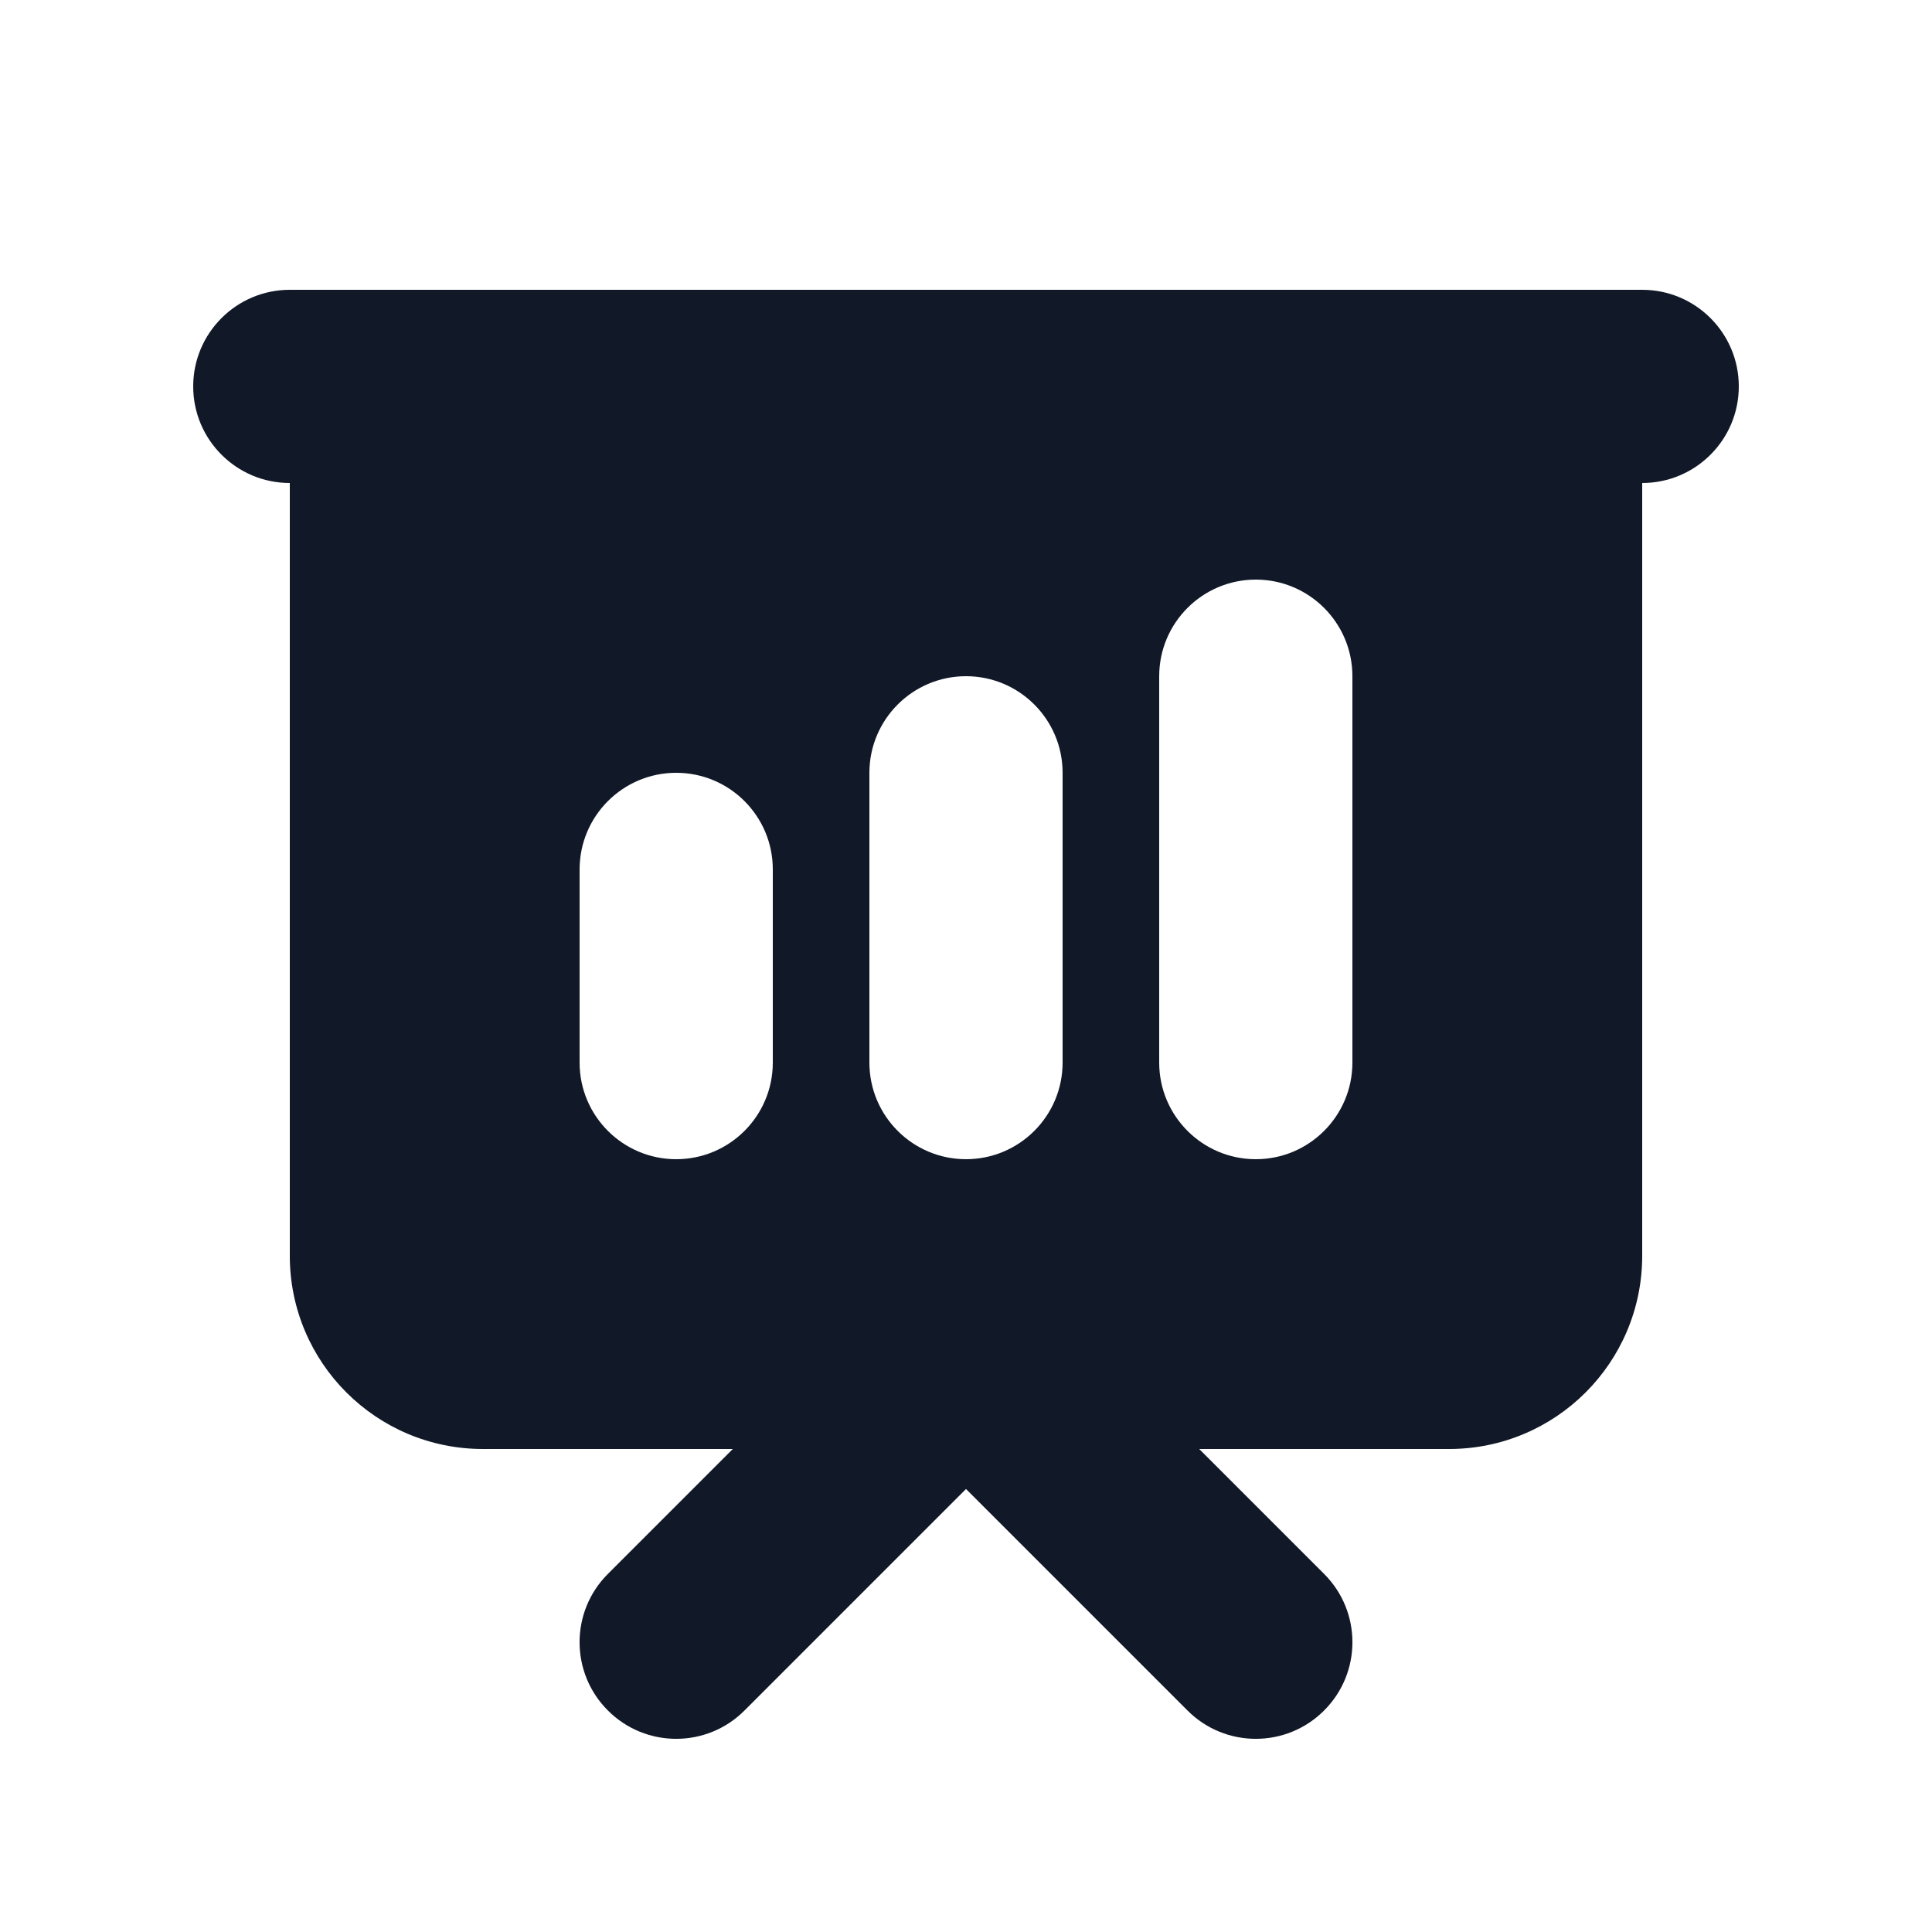
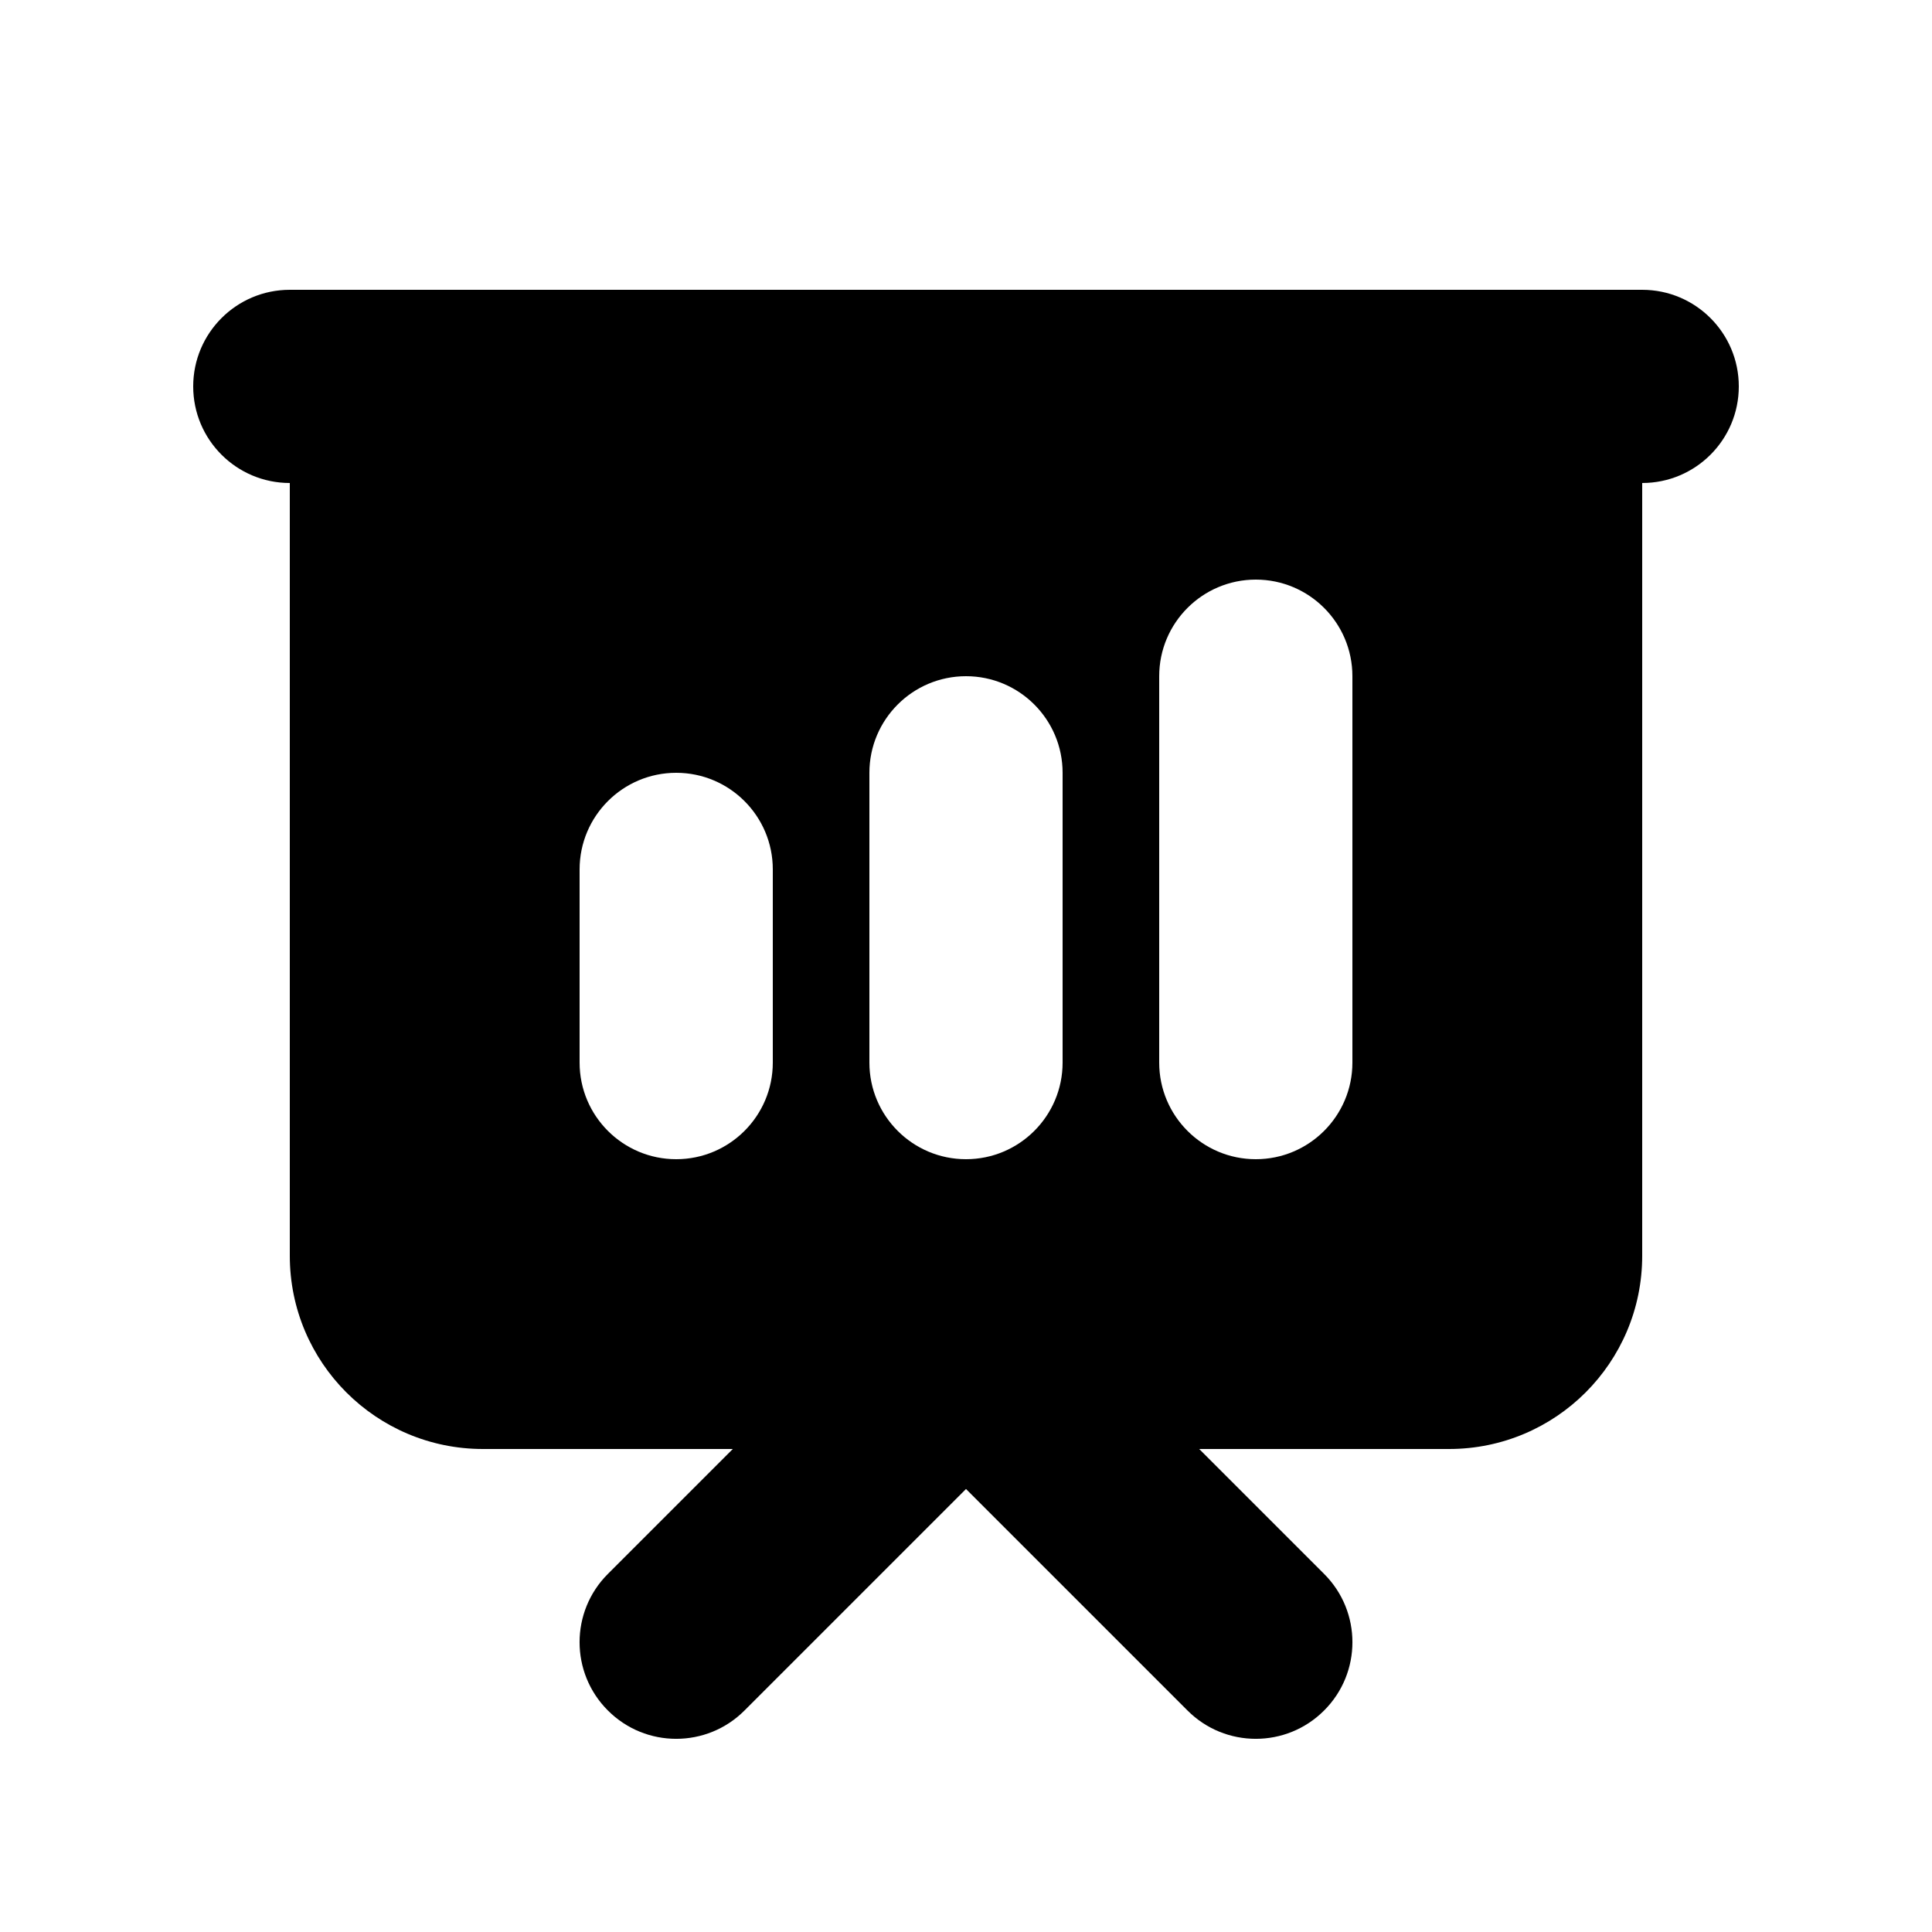
- <svg xmlns="http://www.w3.org/2000/svg" width="20" height="20" viewBox="0 0 20 20" fill="none">
-   <path fill-rule="evenodd" clip-rule="evenodd" d="M3 3C2.448 3 2 3.448 2 4C2 4.552 2.448 5 3 5V13C3 14.105 3.895 15 5 15H7.586L6.293 16.293C5.902 16.683 5.902 17.317 6.293 17.707C6.683 18.098 7.317 18.098 7.707 17.707L10 15.414L12.293 17.707C12.683 18.098 13.317 18.098 13.707 17.707C14.098 17.317 14.098 16.683 13.707 16.293L12.414 15H15C16.105 15 17 14.105 17 13V5C17.552 5 18 4.552 18 4C18 3.448 17.552 3 17 3H3ZM14 7C14 6.448 13.552 6 13 6C12.448 6 12 6.448 12 7V11C12 11.552 12.448 12 13 12C13.552 12 14 11.552 14 11V7ZM11 8C11 7.448 10.552 7 10 7C9.448 7 9 7.448 9 8V11C9 11.552 9.448 12 10 12C10.552 12 11 11.552 11 11V8ZM8 9C8 8.448 7.552 8 7 8C6.448 8 6 8.448 6 9V11C6 11.552 6.448 12 7 12C7.552 12 8 11.552 8 11V9Z" fill="#111827" />
+ <svg xmlns="http://www.w3.org/2000/svg" width="20" height="20" viewBox="0 0 20 20" fill="currentColor">
+   <path fill-rule="evenodd" clip-rule="evenodd" d="M3 3C2.448 3 2 3.448 2 4C2 4.552 2.448 5 3 5V13C3 14.105 3.895 15 5 15H7.586L6.293 16.293C5.902 16.683 5.902 17.317 6.293 17.707C6.683 18.098 7.317 18.098 7.707 17.707L10 15.414L12.293 17.707C12.683 18.098 13.317 18.098 13.707 17.707C14.098 17.317 14.098 16.683 13.707 16.293L12.414 15H15C16.105 15 17 14.105 17 13V5C17.552 5 18 4.552 18 4C18 3.448 17.552 3 17 3H3ZM14 7C14 6.448 13.552 6 13 6C12.448 6 12 6.448 12 7V11C12 11.552 12.448 12 13 12C13.552 12 14 11.552 14 11V7ZM11 8C11 7.448 10.552 7 10 7C9.448 7 9 7.448 9 8V11C9 11.552 9.448 12 10 12C10.552 12 11 11.552 11 11V8ZM8 9C8 8.448 7.552 8 7 8C6.448 8 6 8.448 6 9V11C6 11.552 6.448 12 7 12C7.552 12 8 11.552 8 11V9Z" fill="currentColor" />
</svg>
